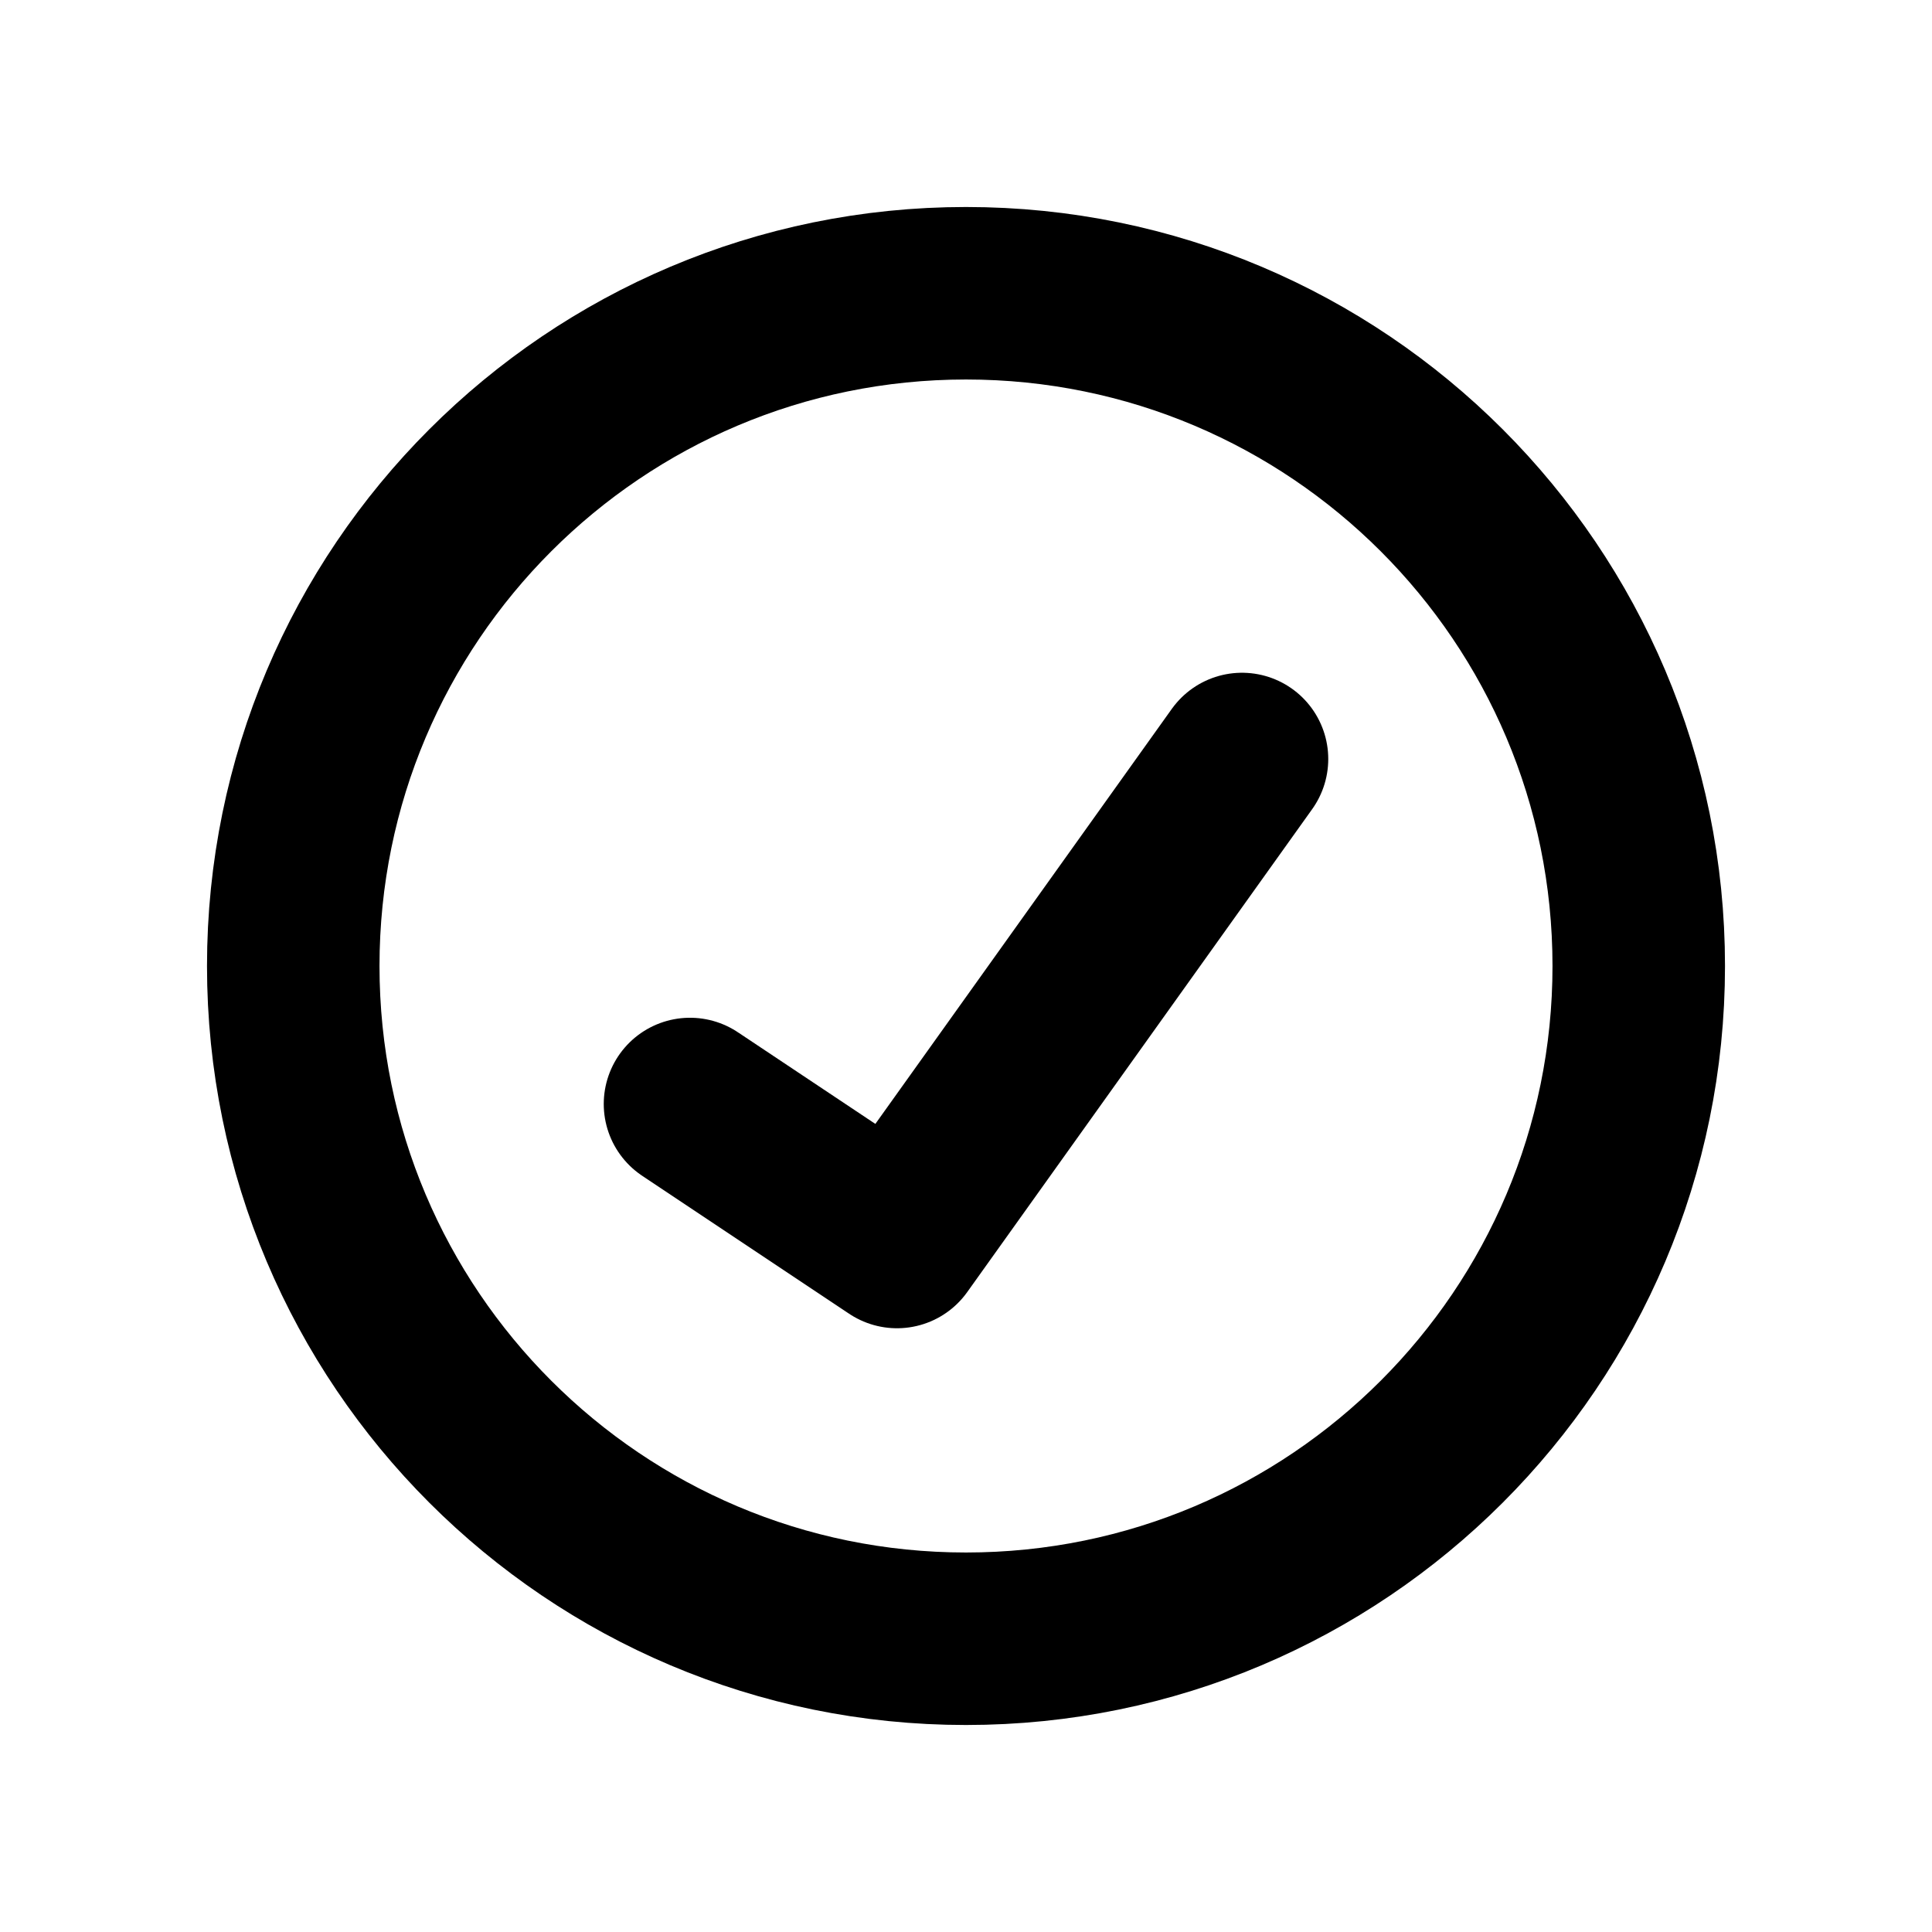
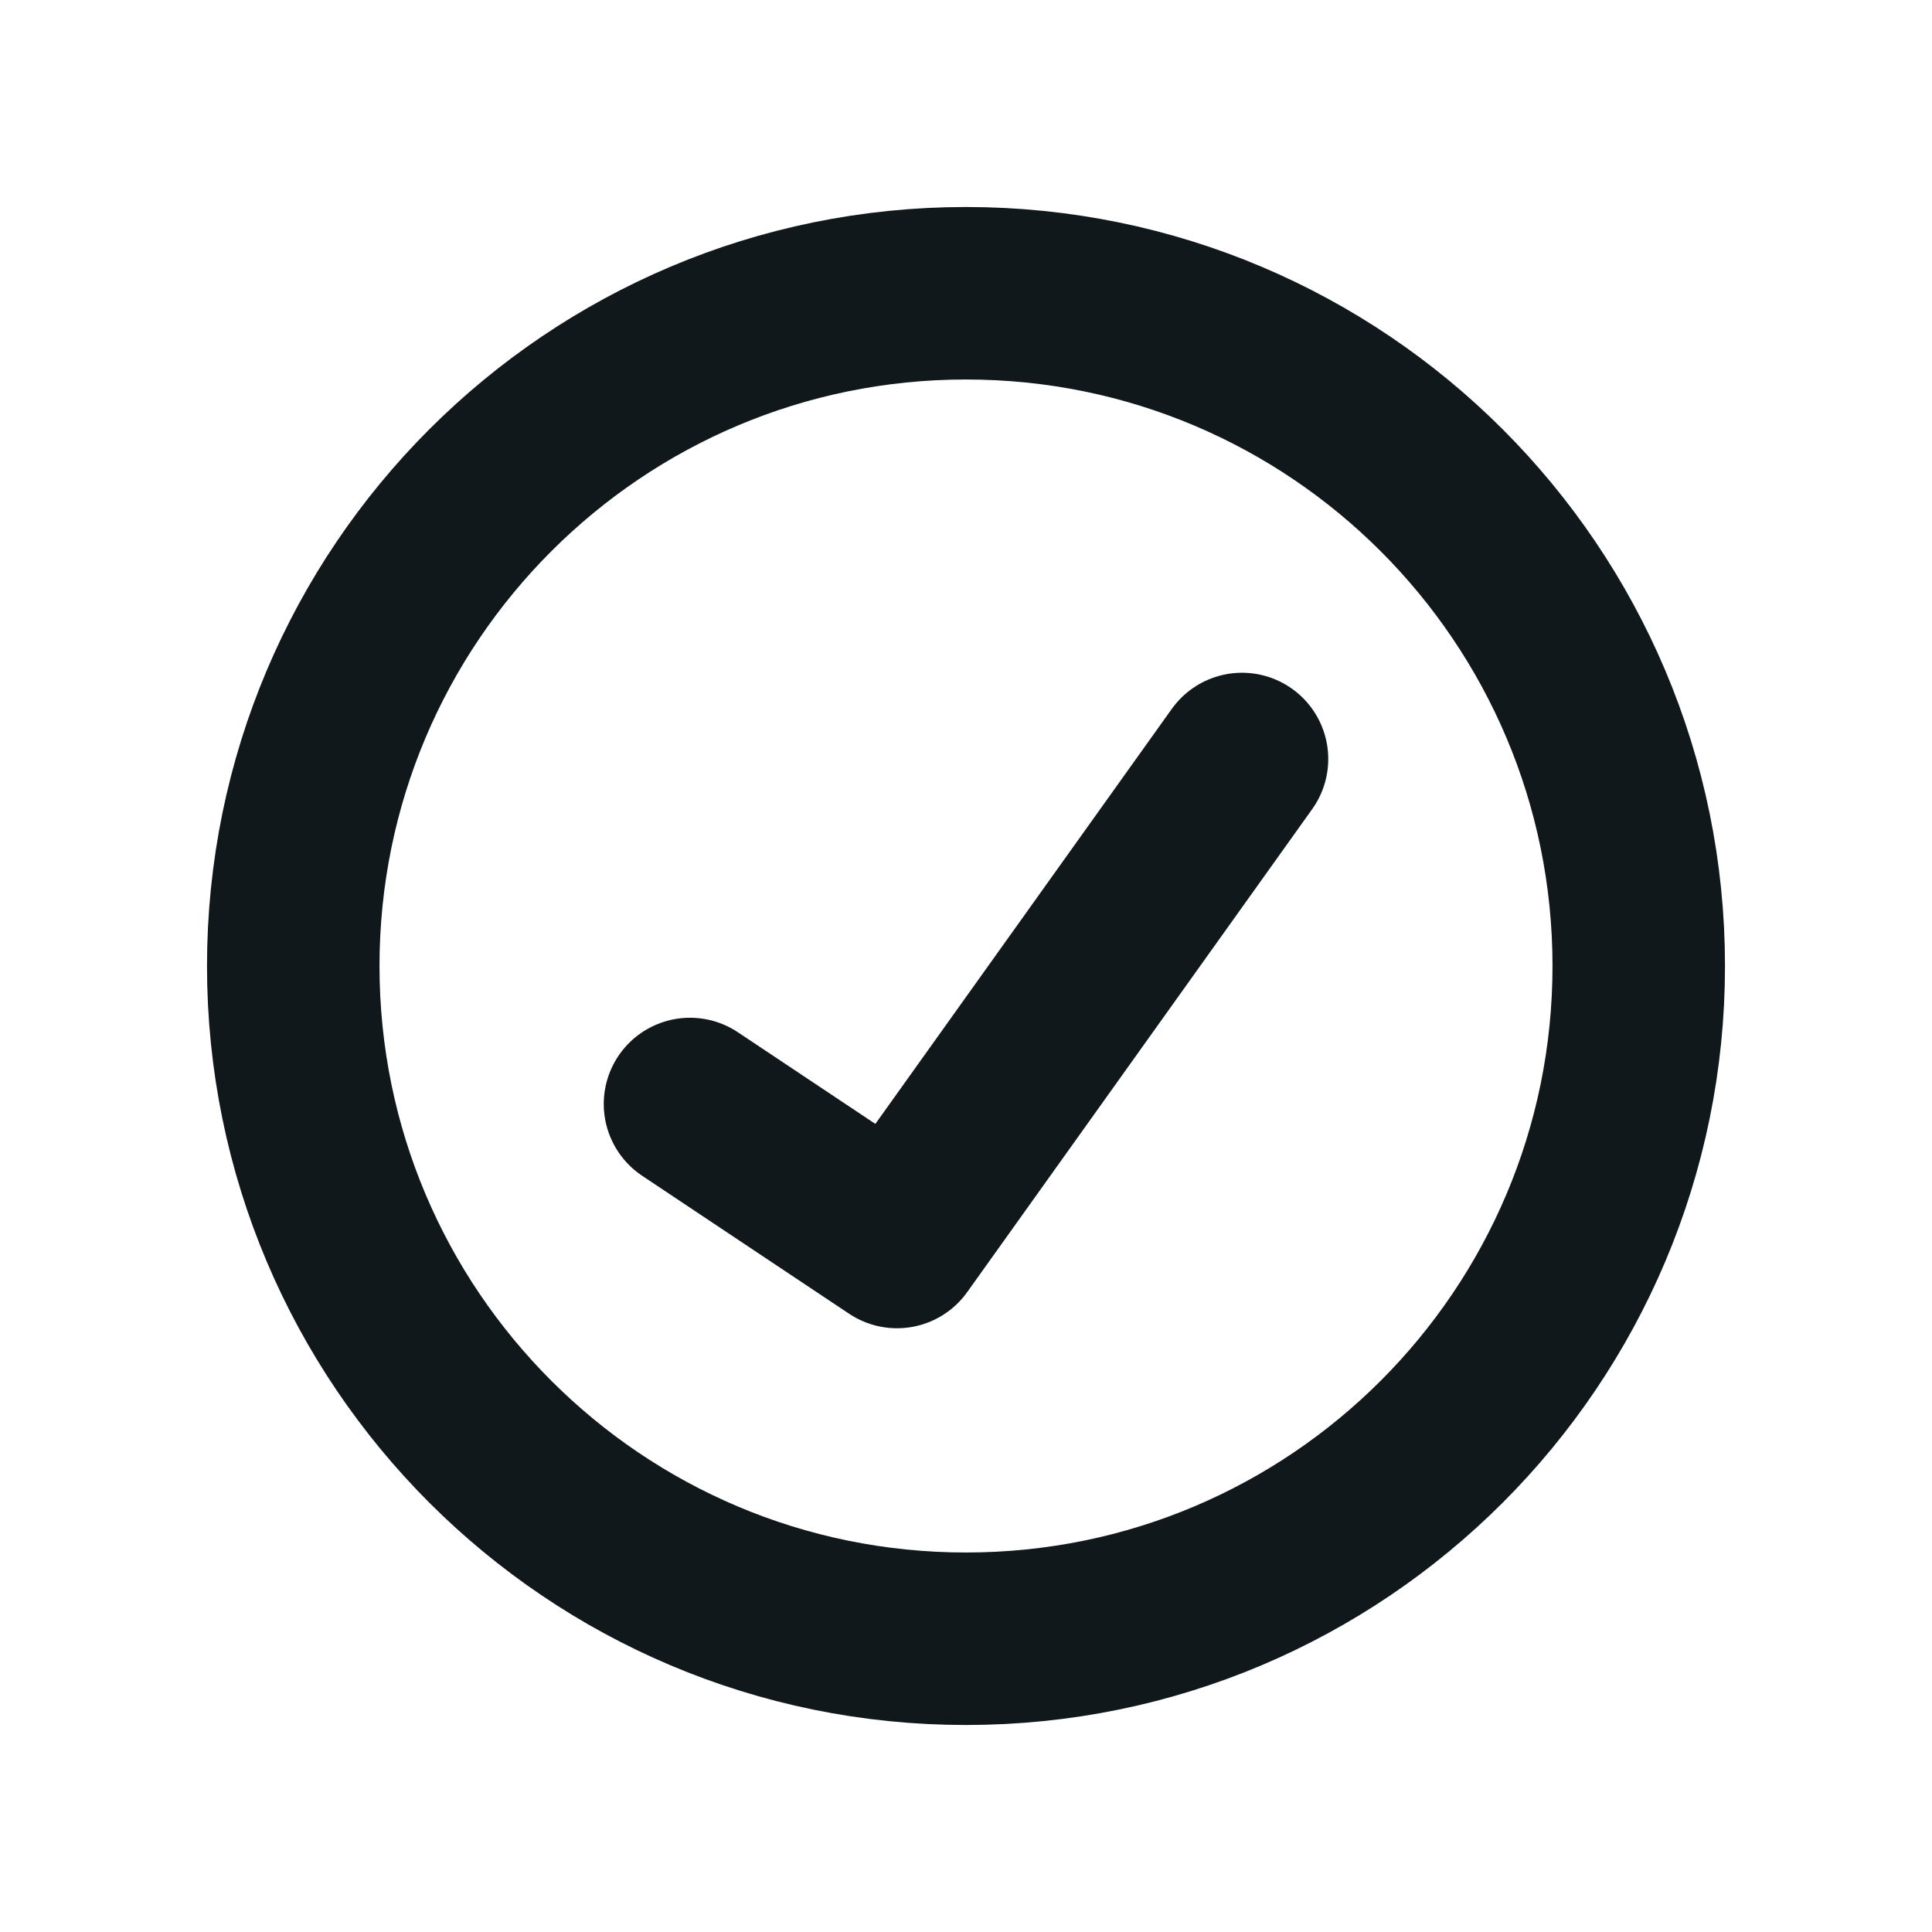
<svg xmlns="http://www.w3.org/2000/svg" width="14" height="14" viewBox="0 0 14 14" fill="none">
-   <path d="M5 8L6.5 9L9 5.5" stroke="black" stroke-width="1.25" stroke-linecap="round" stroke-linejoin="round" />
-   <circle cx="7" cy="7" r="4.875" stroke="black" stroke-width="1.25" />
+   <path d="M5 8L6.5 9L9 5.5" stroke="#11181C" stroke-width="1.25" stroke-linecap="round" stroke-linejoin="round" />
+   <circle cx="7" cy="7" r="4.875" stroke="#11181C" stroke-width="1.25" />
</svg>
